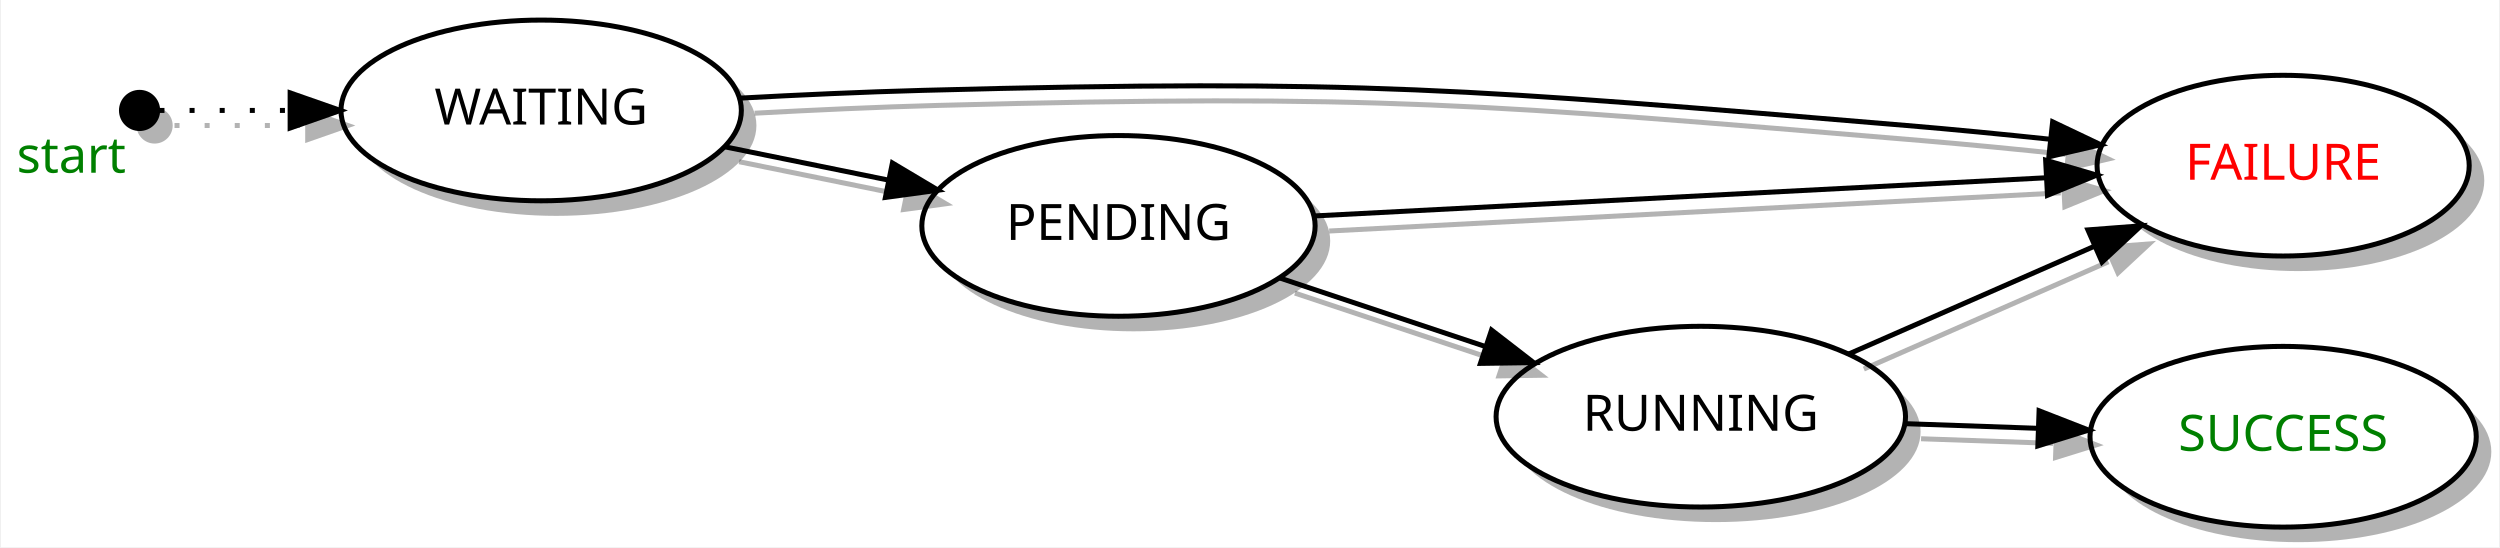
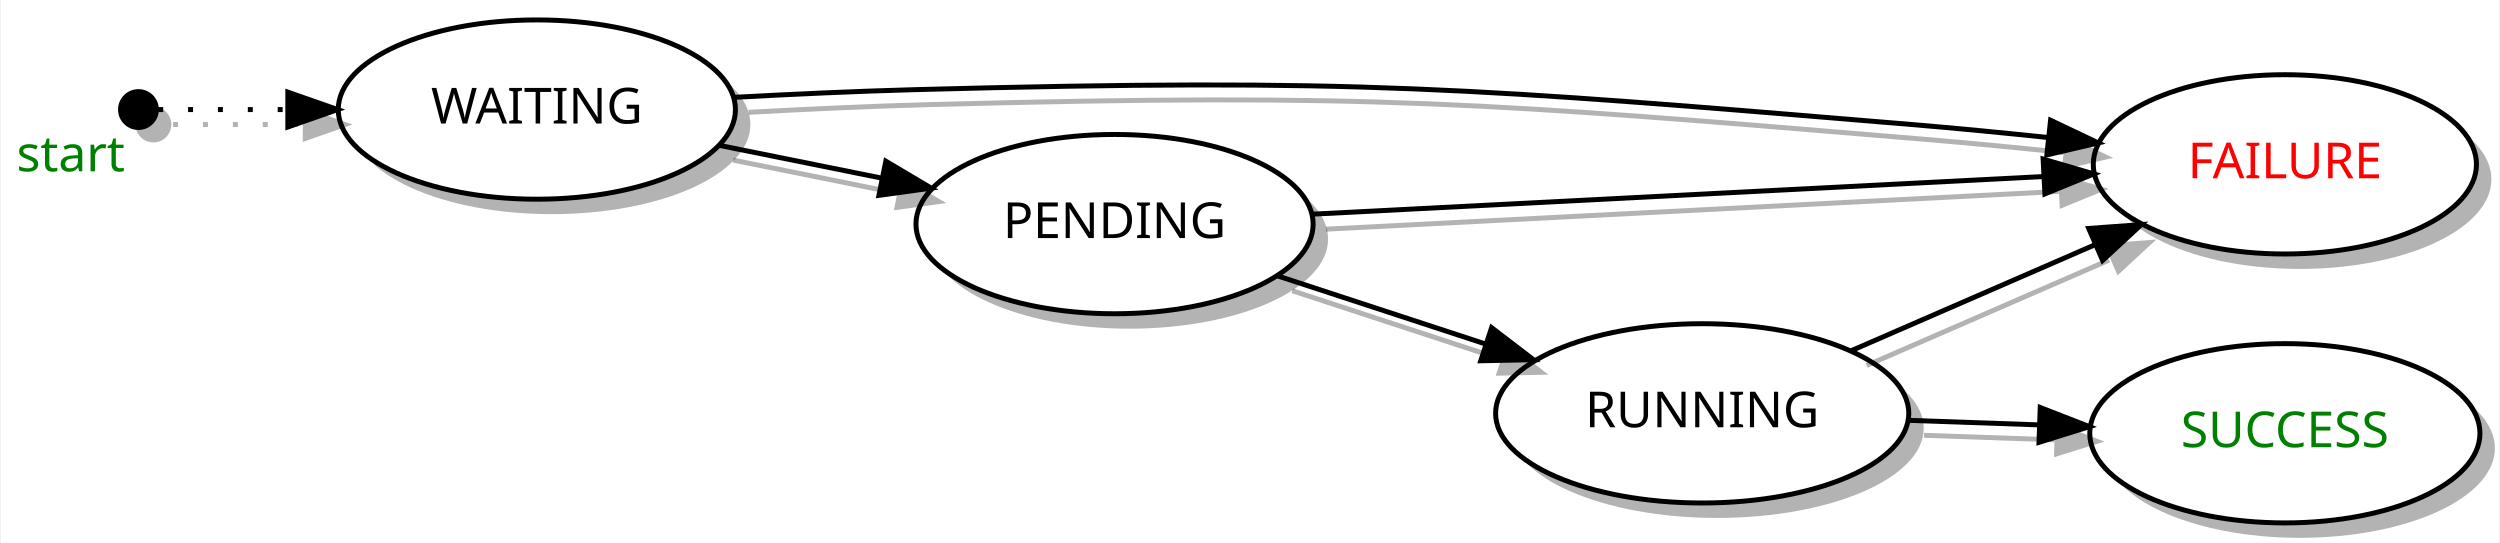
- <svg xmlns="http://www.w3.org/2000/svg" width="498pt" height="109pt" viewBox="0.00 0.00 497.60 109.00" preserveAspectRatio="xMidYMid meet" zoomAndPan="magnify" version="1.1" contentScriptType="application/ecmascript" contentStyleType="text/css">
+ <svg xmlns="http://www.w3.org/2000/svg" width="502pt" height="109pt" viewBox="0.00 0.00 501.60 109.00" preserveAspectRatio="xMidYMid meet" zoomAndPan="magnify" version="1.1" contentScriptType="application/ecmascript" contentStyleType="text/css">
  <defs>
    <linearGradient id="white" x1="0%" y1="0%" x2="0%" y2="0%">
      <stop offset="0%" style="stop-color:rgb(255,255,255);stop-opacity:1" />
    </linearGradient>
    <linearGradient id="black" x1="0%" y1="0%" x2="0%" y2="0%">
      <stop offset="0%" style="stop-color:rgb(0,0,0);stop-opacity:1" />
    </linearGradient>
    <linearGradient id="aquamarine" x1="0%" y1="0%" x2="100%" y2="100%">
      <stop offset="0%" style="stop-color:rgb(255,255,255);stop-opacity:1" />
      <stop offset="100%" style="stop-color:rgb(127,255,212);stop-opacity:1" />
    </linearGradient>
    <linearGradient id="azure" x1="0%" y1="0%" x2="100%" y2="100%">
      <stop offset="0%" style="stop-color:rgb(255,255,255);stop-opacity:1" />
      <stop offset="100%" style="stop-color:rgb(240,255,255);stop-opacity:1" />
    </linearGradient>
    <linearGradient id="blue" x1="0%" y1="0%" x2="100%" y2="100%">
      <stop offset="0%" style="stop-color:rgb(255,255,255);stop-opacity:1" />
      <stop offset="100%" style="stop-color:rgb(0,0,255);stop-opacity:1" />
    </linearGradient>
    <linearGradient id="blueviolet" x1="0%" y1="0%" x2="100%" y2="100%">
      <stop offset="0%" style="stop-color:rgb(255,255,255);stop-opacity:1" />
      <stop offset="100%" style="stop-color:rgb(138,43,226);stop-opacity:1" />
    </linearGradient>
    <linearGradient id="brown" x1="0%" y1="0%" x2="100%" y2="100%">
      <stop offset="0%" style="stop-color:rgb(255,255,255);stop-opacity:1" />
      <stop offset="100%" style="stop-color:rgb(165,42,42);stop-opacity:1" />
    </linearGradient>
    <linearGradient id="cadetblue" x1="0%" y1="0%" x2="100%" y2="100%">
      <stop offset="0%" style="stop-color:rgb(255,255,255);stop-opacity:1" />
      <stop offset="100%" style="stop-color:rgb(95,158,160);stop-opacity:1" />
    </linearGradient>
    <linearGradient id="chocolate" x1="0%" y1="0%" x2="100%" y2="100%">
      <stop offset="0%" style="stop-color:rgb(255,255,255);stop-opacity:1" />
      <stop offset="100%" style="stop-color:rgb(210,105,30);stop-opacity:1" />
    </linearGradient>
    <linearGradient id="cornflowerblue" x1="0%" y1="0%" x2="100%" y2="100%">
      <stop offset="0%" style="stop-color:rgb(255,255,255);stop-opacity:1" />
      <stop offset="100%" style="stop-color:rgb(100,149,237);stop-opacity:1" />
    </linearGradient>
    <linearGradient id="crimson" x1="0%" y1="0%" x2="100%" y2="100%">
      <stop offset="0%" style="stop-color:rgb(255,255,255);stop-opacity:1" />
      <stop offset="100%" style="stop-color:rgb(220,20,60);stop-opacity:1" />
    </linearGradient>
    <linearGradient id="cyan" x1="0%" y1="0%" x2="100%" y2="100%">
      <stop offset="0%" style="stop-color:rgb(255,255,255);stop-opacity:1" />
      <stop offset="100%" style="stop-color:rgb(0,255,255);stop-opacity:1" />
    </linearGradient>
    <linearGradient id="darkgreen" x1="0%" y1="0%" x2="100%" y2="100%">
      <stop offset="0%" style="stop-color:rgb(255,255,255);stop-opacity:1" />
      <stop offset="100%" style="stop-color:rgb(0,100,0);stop-opacity:1" />
    </linearGradient>
    <linearGradient id="darkorange" x1="0%" y1="0%" x2="100%" y2="100%">
      <stop offset="0%" style="stop-color:rgb(255,255,255);stop-opacity:1" />
      <stop offset="100%" style="stop-color:rgb(255,140,0);stop-opacity:1" />
    </linearGradient>
    <linearGradient id="gold" x1="0%" y1="0%" x2="100%" y2="100%">
      <stop offset="0%" style="stop-color:rgb(255,255,255);stop-opacity:1" />
      <stop offset="100%" style="stop-color:rgb(255,215,0);stop-opacity:1" />
    </linearGradient>
    <linearGradient id="gray" x1="0%" y1="0%" x2="100%" y2="100%">
      <stop offset="0%" style="stop-color:rgb(255,255,255);stop-opacity:1" />
      <stop offset="100%" style="stop-color:rgb(192,192,192);stop-opacity:1" />
    </linearGradient>
    <linearGradient id="greenyellow" x1="0%" y1="0%" x2="100%" y2="100%">
      <stop offset="0%" style="stop-color:rgb(255,255,255);stop-opacity:1" />
      <stop offset="100%" style="stop-color:rgb(173,255,47);stop-opacity:1" />
    </linearGradient>
    <linearGradient id="green" x1="0%" y1="0%" x2="100%" y2="100%">
      <stop offset="0%" style="stop-color:rgb(255,255,255);stop-opacity:1" />
      <stop offset="100%" style="stop-color:rgb(0,255,0);stop-opacity:1" />
    </linearGradient>
    <linearGradient id="grey" x1="0%" y1="0%" x2="100%" y2="100%">
      <stop offset="0%" style="stop-color:rgb(255,255,255);stop-opacity:1" />
      <stop offset="100%" style="stop-color:rgb(192,192,192);stop-opacity:1" />
    </linearGradient>
    <linearGradient id="hotpink" x1="0%" y1="0%" x2="100%" y2="100%">
      <stop offset="0%" style="stop-color:rgb(255,255,255);stop-opacity:1" />
      <stop offset="100%" style="stop-color:rgb(255,105,180);stop-opacity:1" />
    </linearGradient>
    <linearGradient id="indianred" x1="0%" y1="0%" x2="100%" y2="100%">
      <stop offset="0%" style="stop-color:rgb(255,255,255);stop-opacity:1" />
      <stop offset="100%" style="stop-color:rgb(205,92,92);stop-opacity:1" />
    </linearGradient>
    <linearGradient id="indigo" x1="0%" y1="0%" x2="100%" y2="100%">
      <stop offset="0%" style="stop-color:rgb(255,255,255);stop-opacity:1" />
      <stop offset="100%" style="stop-color:rgb(75,0,130);stop-opacity:1" />
    </linearGradient>
    <linearGradient id="lavender" x1="0%" y1="0%" x2="100%" y2="100%">
      <stop offset="0%" style="stop-color:rgb(255,255,255);stop-opacity:1" />
      <stop offset="100%" style="stop-color:rgb(230,230,250);stop-opacity:1" />
    </linearGradient>
    <linearGradient id="lightblue" x1="0%" y1="0%" x2="100%" y2="100%">
      <stop offset="0%" style="stop-color:rgb(255,255,255);stop-opacity:1" />
      <stop offset="100%" style="stop-color:rgb(173,216,230);stop-opacity:1" />
    </linearGradient>
    <linearGradient id="lightgray" x1="0%" y1="0%" x2="100%" y2="100%">
      <stop offset="0%" style="stop-color:rgb(255,255,255);stop-opacity:1" />
      <stop offset="100%" style="stop-color:rgb(211,211,211);stop-opacity:1" />
    </linearGradient>
    <linearGradient id="lightgrey" x1="0%" y1="0%" x2="100%" y2="100%">
      <stop offset="0%" style="stop-color:rgb(255,255,255);stop-opacity:1" />
      <stop offset="100%" style="stop-color:rgb(211,211,211);stop-opacity:1" />
    </linearGradient>
    <linearGradient id="magenta" x1="0%" y1="0%" x2="100%" y2="100%">
      <stop offset="0%" style="stop-color:rgb(255,255,255);stop-opacity:1" />
      <stop offset="100%" style="stop-color:rgb(255,0,255);stop-opacity:1" />
    </linearGradient>
    <linearGradient id="maroon" x1="0%" y1="0%" x2="100%" y2="100%">
      <stop offset="0%" style="stop-color:rgb(255,255,255);stop-opacity:1" />
      <stop offset="100%" style="stop-color:rgb(176,48,96);stop-opacity:1" />
    </linearGradient>
    <linearGradient id="mediumblue" x1="0%" y1="0%" x2="100%" y2="100%">
      <stop offset="0%" style="stop-color:rgb(255,255,255);stop-opacity:1" />
      <stop offset="100%" style="stop-color:rgb(0,0,205);stop-opacity:1" />
    </linearGradient>
    <linearGradient id="mediumpurple" x1="0%" y1="0%" x2="100%" y2="100%">
      <stop offset="0%" style="stop-color:rgb(255,255,255);stop-opacity:1" />
      <stop offset="100%" style="stop-color:rgb(147,112,219);stop-opacity:1" />
    </linearGradient>
    <linearGradient id="orange" x1="0%" y1="0%" x2="100%" y2="100%">
      <stop offset="0%" style="stop-color:rgb(255,255,255);stop-opacity:1" />
      <stop offset="100%" style="stop-color:rgb(255,165,0);stop-opacity:1" />
    </linearGradient>
    <linearGradient id="pink" x1="0%" y1="0%" x2="100%" y2="100%">
      <stop offset="0%" style="stop-color:rgb(255,255,255);stop-opacity:1" />
      <stop offset="100%" style="stop-color:rgb(255,192,203);stop-opacity:1" />
    </linearGradient>
    <linearGradient id="purple" x1="0%" y1="0%" x2="100%" y2="100%">
      <stop offset="0%" style="stop-color:rgb(255,255,255);stop-opacity:1" />
      <stop offset="100%" style="stop-color:rgb(160,32,240);stop-opacity:1" />
    </linearGradient>
    <linearGradient id="red" x1="0%" y1="0%" x2="100%" y2="100%">
      <stop offset="0%" style="stop-color:rgb(255,255,255);stop-opacity:1" />
      <stop offset="100%" style="stop-color:rgb(255,0,0);stop-opacity:1" />
    </linearGradient>
    <linearGradient id="steelblue" x1="0%" y1="0%" x2="100%" y2="100%">
      <stop offset="0%" style="stop-color:rgb(255,255,255);stop-opacity:1" />
      <stop offset="100%" style="stop-color:rgb(70,130,180);stop-opacity:1" />
    </linearGradient>
    <linearGradient id="violet" x1="0%" y1="0%" x2="100%" y2="100%">
      <stop offset="0%" style="stop-color:rgb(255,255,255);stop-opacity:1" />
      <stop offset="100%" style="stop-color:rgb(238,130,238);stop-opacity:1" />
    </linearGradient>
    <linearGradient id="yellow" x1="0%" y1="0%" x2="100%" y2="100%">
      <stop offset="0%" style="stop-color:rgb(255,255,255);stop-opacity:1" />
      <stop offset="100%" style="stop-color:rgb(255,255,0);stop-opacity:1" />
    </linearGradient>
    <linearGradient id="none" x1="0%" y1="0%" x2="100%" y2="100%">
      <stop offset="0%" style="stop-color:rgb(255,255,255);stop-opacity:1" />
      <stop offset="100%" style="stop-color:rgb(255,255,255);stop-opacity:1" />
    </linearGradient>
  </defs>
  <g id="graph0" class="graph" transform="scale(1 1) rotate(0) translate(4 105)">
-     <polygon fill="white" stroke="none" points="-4,4 -4,-105 493.6,-105 493.6,4 -4,4" />
+     <polygon fill="white" stroke="none" points="-4,4 -4,-105 497.6,-105 497.6,4 -4,4" />
    <g id="node1" class="node">
      <ellipse fill="none" stroke="black" cx="103.6" cy="-83" rx="39.877" ry="18" style="fill: black; stroke: none; fill-opacity:0.3" transform="translate(3,3)" />
      <ellipse fill="none" stroke="black" cx="103.6" cy="-83" rx="39.877" ry="18" style="fill: url(#none);stroke: black;" />
      <text text-anchor="middle" x="103.6" y="-80.2" font-family="Times,serif" font-size="11.00" style="font-size:10px; font-family:sans-serif;">WAITING</text>
    </g>
    <g id="node2" class="node">
-       <ellipse fill="none" stroke="black" cx="218.6" cy="-60" rx="39.174" ry="18" style="fill: black; stroke: none; fill-opacity:0.3" transform="translate(3,3)" />
-       <ellipse fill="none" stroke="black" cx="218.6" cy="-60" rx="39.174" ry="18" style="fill: url(#none);stroke: black;" />
-       <text text-anchor="middle" x="218.6" y="-57.2" font-family="Times,serif" font-size="11.00" style="font-size:10px; font-family:sans-serif;">PENDING</text>
+       <ellipse fill="none" stroke="black" cx="219.6" cy="-60" rx="39.877" ry="18" style="fill: black; stroke: none; fill-opacity:0.3" transform="translate(3,3)" />
+       <ellipse fill="none" stroke="black" cx="219.6" cy="-60" rx="39.877" ry="18" style="fill: url(#none);stroke: black;" />
+       <text text-anchor="middle" x="219.6" y="-57.2" font-family="Times,serif" font-size="11.00" style="font-size:10px; font-family:sans-serif;">PENDING</text>
    </g>
    <g id="edge1" class="edge">
-       <polygon fill="black" stroke="black" points="173.568,-72.534 182.669,-67.11 172.172,-65.675 173.568,-72.534" style="fill: black; stroke: none; fill-opacity:0.3" transform="translate(3,3)" />
-       <path fill="none" stroke="black" d="M140.044,-75.786C150.344,-73.689 161.734,-71.371 172.541,-69.171" style="fill: none; stroke: black; stroke-opacity:0.3" transform="translate(3,3)" />
-       <polygon fill="black" stroke="black" points="173.568,-72.534 182.669,-67.11 172.172,-65.675 173.568,-72.534" style="fill: url(#black);stroke: black;" />
-       <path fill="none" stroke="black" d="M140.044,-75.786C150.344,-73.689 161.734,-71.371 172.541,-69.171" />
+       <polygon fill="black" stroke="black" points="173.674,-72.635 182.784,-67.226 172.289,-65.773 173.674,-72.635" style="fill: black; stroke: none; fill-opacity:0.3" transform="translate(3,3)" />
+       <path fill="none" stroke="black" d="M140.045,-75.849C150.454,-73.749 161.988,-71.422 172.939,-69.212" style="fill: none; stroke: black; stroke-opacity:0.3" transform="translate(3,3)" />
+       <polygon fill="black" stroke="black" points="173.674,-72.635 182.784,-67.226 172.289,-65.773 173.674,-72.635" style="fill: url(#black);stroke: black;" />
+       <path fill="none" stroke="black" d="M140.045,-75.849C150.454,-73.749 161.988,-71.422 172.939,-69.212" />
    </g>
    <g id="node3" class="node">
-       <ellipse fill="none" stroke="black" cx="450.6" cy="-72" rx="37.067" ry="18" style="fill: black; stroke: none; fill-opacity:0.3" transform="translate(3,3)" />
-       <ellipse fill="none" stroke="black" cx="450.6" cy="-72" rx="37.067" ry="18" style="fill: url(#none);stroke: black;" />
-       <text text-anchor="middle" x="450.6" y="-69.2" font-family="Times,serif" font-size="11.00" fill="red" style="font-size:10px; font-family:sans-serif;">FAILURE</text>
+       <ellipse fill="none" stroke="black" cx="454.6" cy="-72" rx="38.471" ry="18" style="fill: black; stroke: none; fill-opacity:0.3" transform="translate(3,3)" />
+       <ellipse fill="none" stroke="black" cx="454.6" cy="-72" rx="38.471" ry="18" style="fill: url(#none);stroke: black;" />
+       <text text-anchor="middle" x="454.6" y="-69.2" font-family="Times,serif" font-size="11.00" fill="red" style="font-size:10px; font-family:sans-serif;">FAILURE</text>
    </g>
    <g id="edge2" class="edge">
-       <polygon fill="black" stroke="black" points="404.685,-80.727 414.251,-76.174 403.934,-73.768 404.685,-80.727" style="fill: black; stroke: none; fill-opacity:0.3" transform="translate(3,3)" />
-       <path fill="none" stroke="black" d="M143.124,-85.449C154.833,-86.087 167.738,-86.684 179.6,-87 266.736,-89.322 288.737,-87.267 375.6,-80 384.867,-79.225 394.773,-78.253 404.225,-77.257" style="fill: none; stroke: black; stroke-opacity:0.3" transform="translate(3,3)" />
-       <polygon fill="black" stroke="black" points="404.685,-80.727 414.251,-76.174 403.934,-73.768 404.685,-80.727" style="fill: url(#black);stroke: black;" />
-       <path fill="none" stroke="black" d="M143.124,-85.449C154.833,-86.087 167.738,-86.684 179.6,-87 266.736,-89.322 288.737,-87.267 375.6,-80 384.867,-79.225 394.773,-78.253 404.225,-77.257" />
+       <polygon fill="black" stroke="black" points="407.555,-80.853 417.125,-76.305 406.808,-73.893 407.555,-80.853" style="fill: black; stroke: none; fill-opacity:0.3" transform="translate(3,3)" />
+       <path fill="none" stroke="black" d="M143.124,-85.449C154.833,-86.087 167.738,-86.684 179.6,-87 268.512,-89.369 290.963,-87.372 379.6,-80 388.489,-79.261 397.964,-78.339 407.063,-77.386" style="fill: none; stroke: black; stroke-opacity:0.3" transform="translate(3,3)" />
+       <polygon fill="black" stroke="black" points="407.555,-80.853 417.125,-76.305 406.808,-73.893 407.555,-80.853" style="fill: url(#black);stroke: black;" />
+       <path fill="none" stroke="black" d="M143.124,-85.449C154.833,-86.087 167.738,-86.684 179.6,-87 268.512,-89.369 290.963,-87.372 379.6,-80 388.489,-79.261 397.964,-78.339 407.063,-77.386" />
    </g>
    <g id="edge4" class="edge">
-       <polygon fill="black" stroke="black" points="403.292,-73.089 413.461,-70.115 403.657,-66.098 403.292,-73.089" style="fill: black; stroke: none; fill-opacity:0.3" transform="translate(3,3)" />
-       <path fill="none" stroke="black" d="M257.58,-61.982C297.538,-64.066 360.457,-67.349 403.298,-69.584" style="fill: none; stroke: black; stroke-opacity:0.3" transform="translate(3,3)" />
-       <polygon fill="black" stroke="black" points="403.292,-73.089 413.461,-70.115 403.657,-66.098 403.292,-73.089" style="fill: url(#black);stroke: black;" />
-       <path fill="none" stroke="black" d="M257.58,-61.982C297.538,-64.066 360.457,-67.349 403.298,-69.584" />
+       <polygon fill="black" stroke="black" points="406.058,-73.056 416.225,-70.075 406.418,-66.065 406.058,-73.056" style="fill: black; stroke: none; fill-opacity:0.3" transform="translate(3,3)" />
+       <path fill="none" stroke="black" d="M259.075,-61.982C299.401,-64.058 362.811,-67.324 406.198,-69.559" style="fill: none; stroke: black; stroke-opacity:0.3" transform="translate(3,3)" />
+       <polygon fill="black" stroke="black" points="406.058,-73.056 416.225,-70.075 406.418,-66.065 406.058,-73.056" style="fill: url(#black);stroke: black;" />
+       <path fill="none" stroke="black" d="M259.075,-61.982C299.401,-64.058 362.811,-67.324 406.198,-69.559" />
    </g>
    <g id="node4" class="node">
-       <ellipse fill="none" stroke="black" cx="334.6" cy="-22" rx="40.782" ry="18" style="fill: black; stroke: none; fill-opacity:0.3" transform="translate(3,3)" />
-       <ellipse fill="none" stroke="black" cx="334.6" cy="-22" rx="40.782" ry="18" style="fill: url(#none);stroke: black;" />
-       <text text-anchor="middle" x="334.6" y="-19.2" font-family="Times,serif" font-size="11.00" style="font-size:10px; font-family:sans-serif;">RUNNING</text>
+       <ellipse fill="none" stroke="black" cx="337.6" cy="-22" rx="41.485" ry="18" style="fill: black; stroke: none; fill-opacity:0.3" transform="translate(3,3)" />
+       <ellipse fill="none" stroke="black" cx="337.6" cy="-22" rx="41.485" ry="18" style="fill: url(#none);stroke: black;" />
+       <text text-anchor="middle" x="337.6" y="-19.2" font-family="Times,serif" font-size="11.00" style="font-size:10px; font-family:sans-serif;">RUNNING</text>
    </g>
    <g id="edge3" class="edge">
-       <polygon fill="black" stroke="black" points="292.914,-39.251 301.294,-32.769 290.701,-32.611 292.914,-39.251" style="fill: black; stroke: none; fill-opacity:0.3" transform="translate(3,3)" />
-       <path fill="none" stroke="black" d="M250.751,-49.616C263.377,-45.408 278.149,-40.484 291.695,-35.968" style="fill: none; stroke: black; stroke-opacity:0.3" transform="translate(3,3)" />
-       <polygon fill="black" stroke="black" points="292.914,-39.251 301.294,-32.769 290.701,-32.611 292.914,-39.251" style="fill: url(#black);stroke: black;" />
-       <path fill="none" stroke="black" d="M250.751,-49.616C263.377,-45.408 278.149,-40.484 291.695,-35.968" />
+       <polygon fill="black" stroke="black" points="295.314,-39.208 303.727,-32.769 293.135,-32.556 295.314,-39.208" style="fill: black; stroke: none; fill-opacity:0.3" transform="translate(3,3)" />
+       <path fill="none" stroke="black" d="M252.298,-49.616C265.145,-45.408 280.176,-40.484 293.96,-35.968" style="fill: none; stroke: black; stroke-opacity:0.3" transform="translate(3,3)" />
+       <polygon fill="black" stroke="black" points="295.314,-39.208 303.727,-32.769 293.135,-32.556 295.314,-39.208" style="fill: url(#black);stroke: black;" />
+       <path fill="none" stroke="black" d="M252.298,-49.616C265.145,-45.408 280.176,-40.484 293.96,-35.968" />
    </g>
    <g id="edge5" class="edge">
-       <polygon fill="black" stroke="black" points="411.711,-59.204 422.275,-60.015 414.523,-52.793 411.711,-59.204" style="fill: black; stroke: none; fill-opacity:0.3" transform="translate(3,3)" />
-       <path fill="none" stroke="black" d="M364.073,-34.488C378.819,-40.956 396.996,-48.928 412.796,-55.858" style="fill: none; stroke: black; stroke-opacity:0.3" transform="translate(3,3)" />
-       <polygon fill="black" stroke="black" points="411.711,-59.204 422.275,-60.015 414.523,-52.793 411.711,-59.204" style="fill: url(#black);stroke: black;" />
-       <path fill="none" stroke="black" d="M364.073,-34.488C378.819,-40.956 396.996,-48.928 412.796,-55.858" />
+       <polygon fill="black" stroke="black" points="415.214,-59.127 425.78,-59.904 418.005,-52.707 415.214,-59.127" style="fill: black; stroke: none; fill-opacity:0.3" transform="translate(3,3)" />
+       <path fill="none" stroke="black" d="M367.619,-34.617C382.387,-41.038 400.507,-48.916 416.299,-55.782" style="fill: none; stroke: black; stroke-opacity:0.3" transform="translate(3,3)" />
+       <polygon fill="black" stroke="black" points="415.214,-59.127 425.78,-59.904 418.005,-52.707 415.214,-59.127" style="fill: url(#black);stroke: black;" />
+       <path fill="none" stroke="black" d="M367.619,-34.617C382.387,-41.038 400.507,-48.916 416.299,-55.782" />
    </g>
    <g id="node5" class="node">
-       <ellipse fill="none" stroke="black" cx="450.6" cy="-18" rx="38.471" ry="18" style="fill: black; stroke: none; fill-opacity:0.3" transform="translate(3,3)" />
-       <ellipse fill="none" stroke="black" cx="450.6" cy="-18" rx="38.471" ry="18" style="fill: url(#none);stroke: black;" />
-       <text text-anchor="middle" x="450.6" y="-15.2" font-family="Times,serif" font-size="11.00" fill="green" style="font-size:10px; font-family:sans-serif;">SUCCESS</text>
+       <ellipse fill="none" stroke="black" cx="454.6" cy="-18" rx="39.174" ry="18" style="fill: black; stroke: none; fill-opacity:0.3" transform="translate(3,3)" />
+       <ellipse fill="none" stroke="black" cx="454.6" cy="-18" rx="39.174" ry="18" style="fill: url(#none);stroke: black;" />
+       <text text-anchor="middle" x="454.6" y="-15.2" font-family="Times,serif" font-size="11.00" fill="green" style="font-size:10px; font-family:sans-serif;">SUCCESS</text>
    </g>
    <g id="edge6" class="edge">
-       <polygon fill="black" stroke="black" points="401.986,-23.173 411.857,-19.324 401.741,-16.177 401.986,-23.173" style="fill: black; stroke: none; fill-opacity:0.3" transform="translate(3,3)" />
-       <path fill="none" stroke="black" d="M375.472,-20.601C383.963,-20.303 393.014,-19.985 401.768,-19.678" style="fill: none; stroke: black; stroke-opacity:0.3" transform="translate(3,3)" />
-       <polygon fill="black" stroke="black" points="401.986,-23.173 411.857,-19.324 401.741,-16.177 401.986,-23.173" style="fill: url(#black);stroke: black;" />
-       <path fill="none" stroke="black" d="M375.472,-20.601C383.963,-20.303 393.014,-19.985 401.768,-19.678" />
+       <polygon fill="black" stroke="black" points="405.476,-23.176 415.348,-19.331 405.232,-16.18 405.476,-23.176" style="fill: black; stroke: none; fill-opacity:0.3" transform="translate(3,3)" />
+       <path fill="none" stroke="black" d="M379.145,-20.59C387.604,-20.296 396.601,-19.983 405.308,-19.68" style="fill: none; stroke: black; stroke-opacity:0.3" transform="translate(3,3)" />
+       <polygon fill="black" stroke="black" points="405.476,-23.176 415.348,-19.331 405.232,-16.18 405.476,-23.176" style="fill: url(#black);stroke: black;" />
+       <path fill="none" stroke="black" d="M379.145,-20.59C387.604,-20.296 396.601,-19.983 405.308,-19.68" />
    </g>
    <g id="node6" class="node">
      <ellipse fill="black" stroke="black" cx="23.6" cy="-83" rx="3.6" ry="3.6" style="fill: black; stroke: none; fill-opacity:0.3" transform="translate(3,3)" />
      <ellipse fill="black" stroke="black" cx="23.6" cy="-83" rx="3.6" ry="3.6" style="fill: url(#black);stroke: black;" />
      <text text-anchor="middle" x="10" y="-70.6" font-family="Times,serif" font-size="11.00" fill="green" style="font-size:10px; font-family:sans-serif;">start</text>
    </g>
    <g id="edge7" class="edge">
      <polygon fill="black" stroke="black" points="53.596,-86.5 63.596,-83 53.596,-79.5 53.596,-86.5" style="fill: black; stroke: none; fill-opacity:0.3" transform="translate(3,3)" />
      <path fill="none" stroke="black" stroke-dasharray="1,5" d="M27.562,-83C32.34,-83 42.353,-83 53.552,-83" style="fill: none; stroke: black; stroke-opacity:0.3" transform="translate(3,3)" />
      <polygon fill="black" stroke="black" points="53.596,-86.5 63.596,-83 53.596,-79.5 53.596,-86.5" style="fill: url(#black);stroke: black;" />
      <path fill="none" stroke="black" stroke-dasharray="1,5" d="M27.562,-83C32.34,-83 42.353,-83 53.552,-83" />
    </g>
  </g>
</svg>
